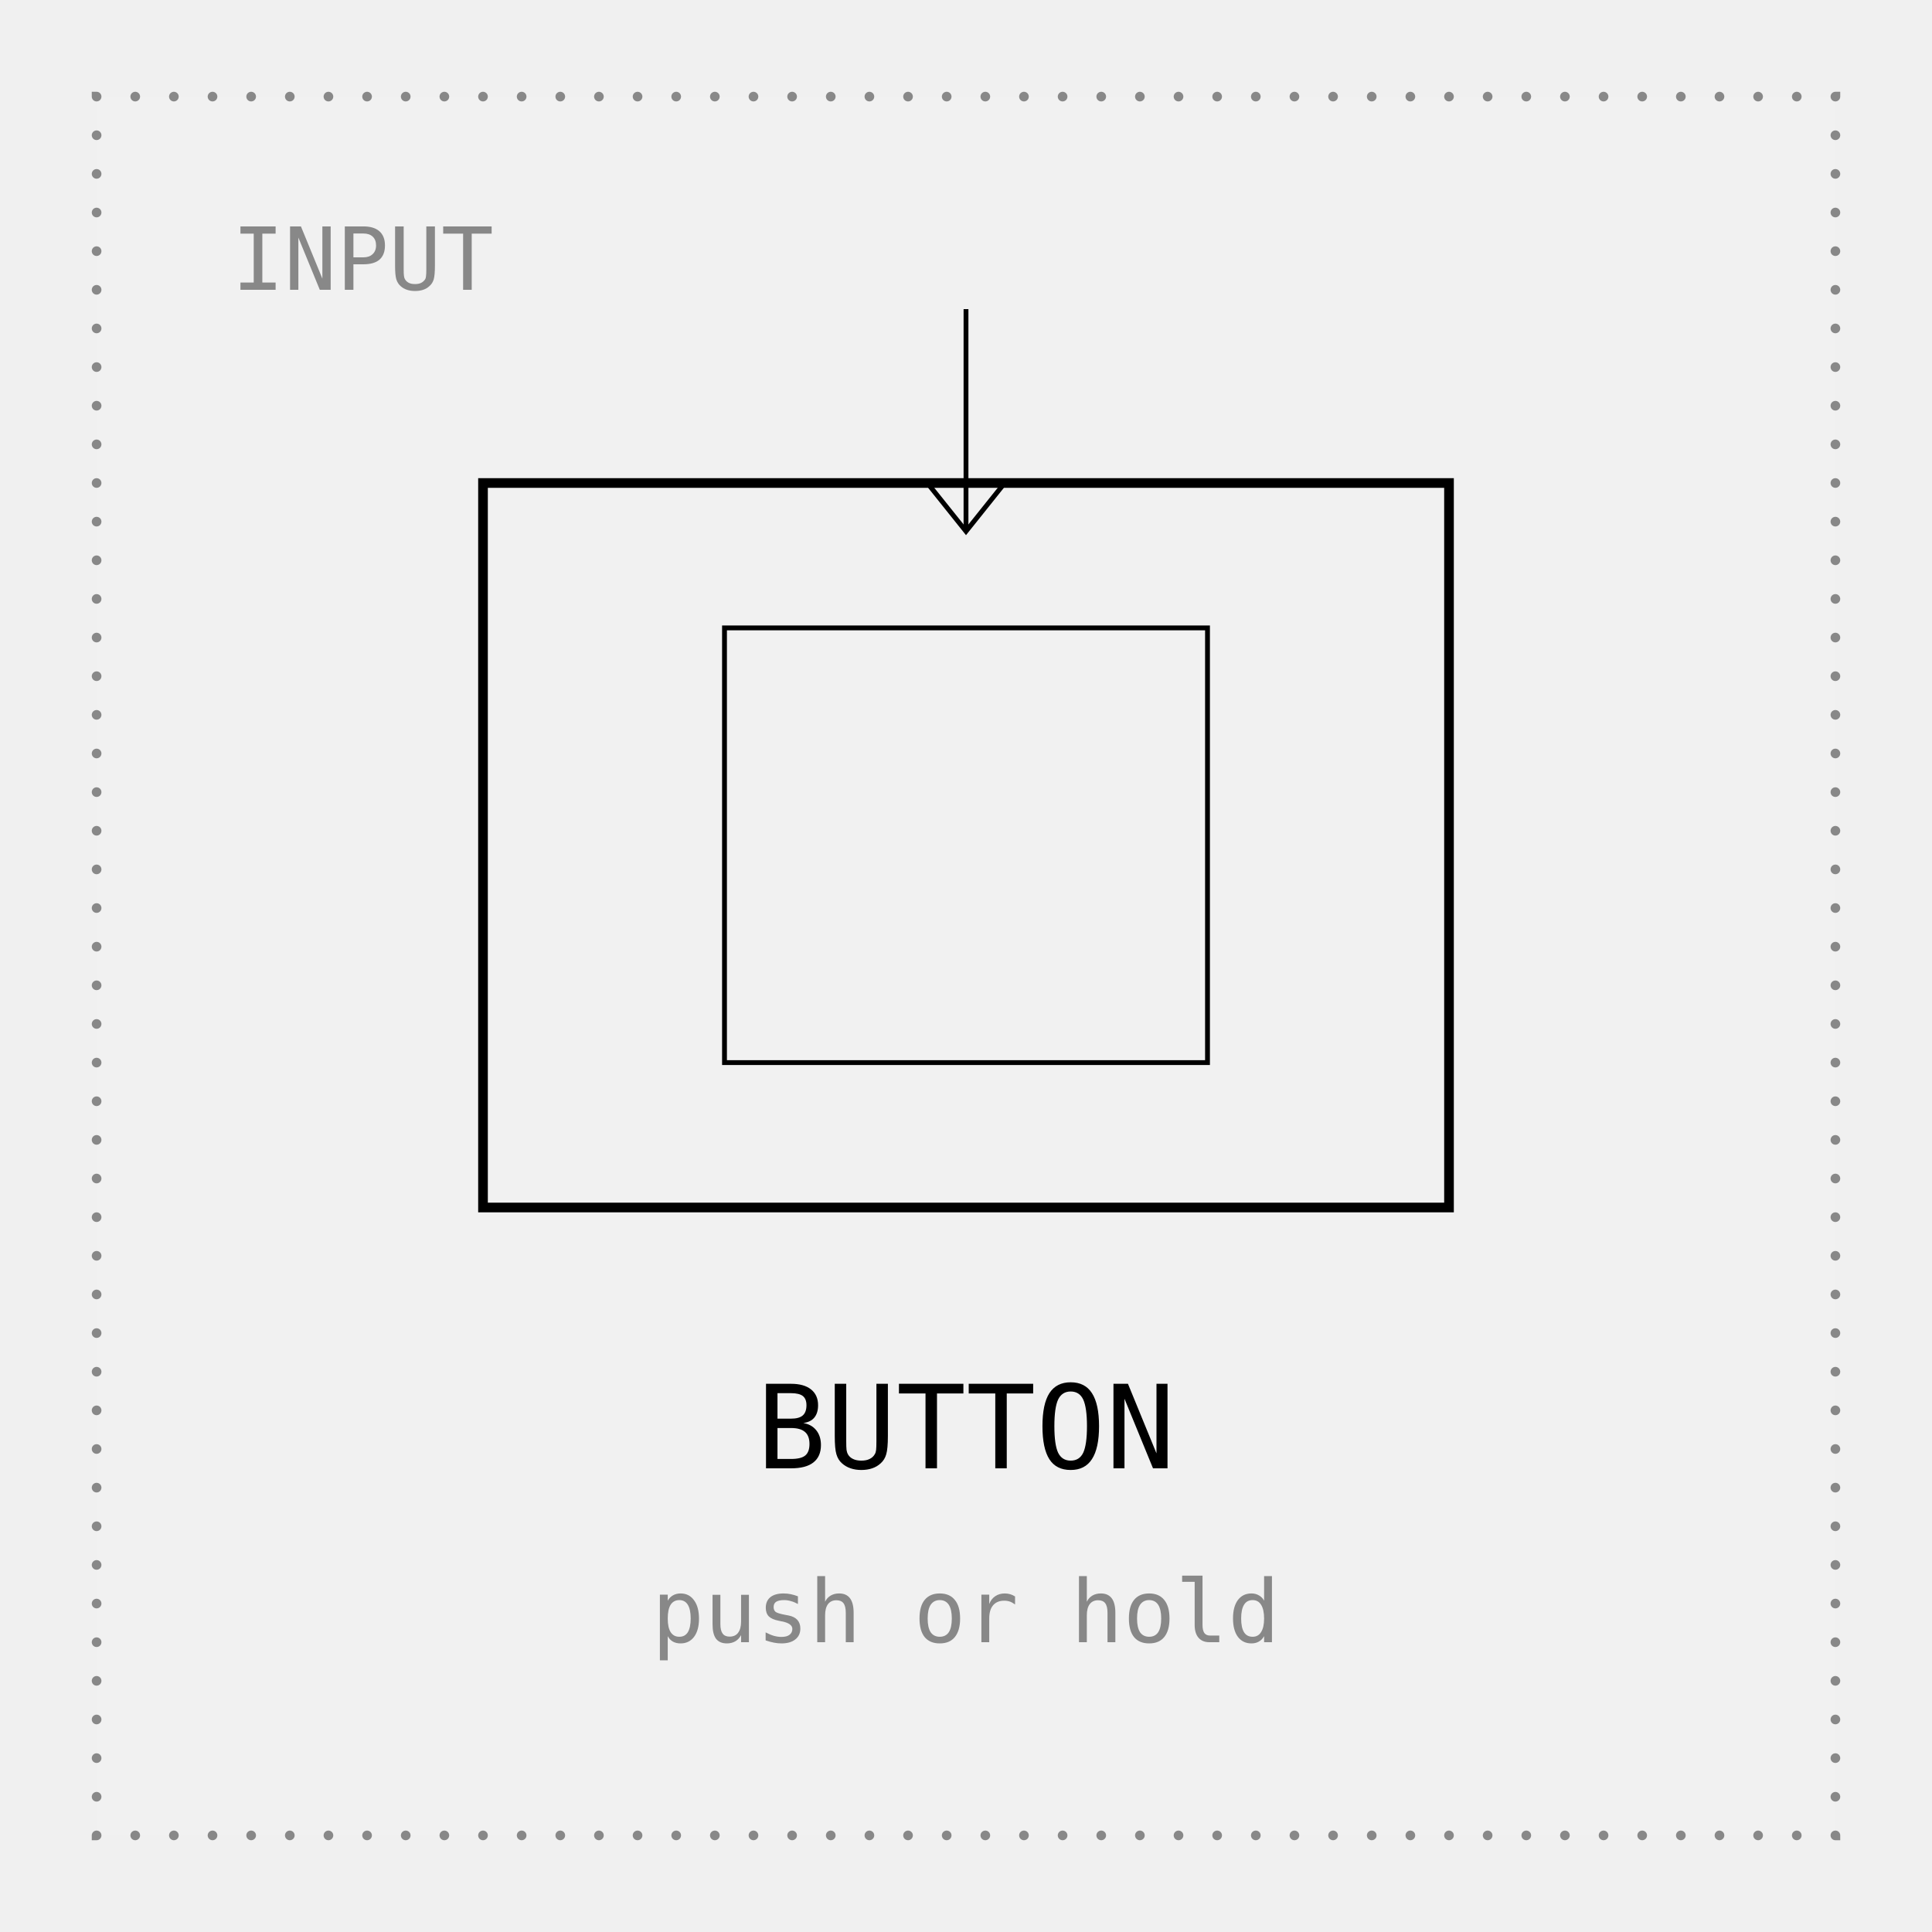
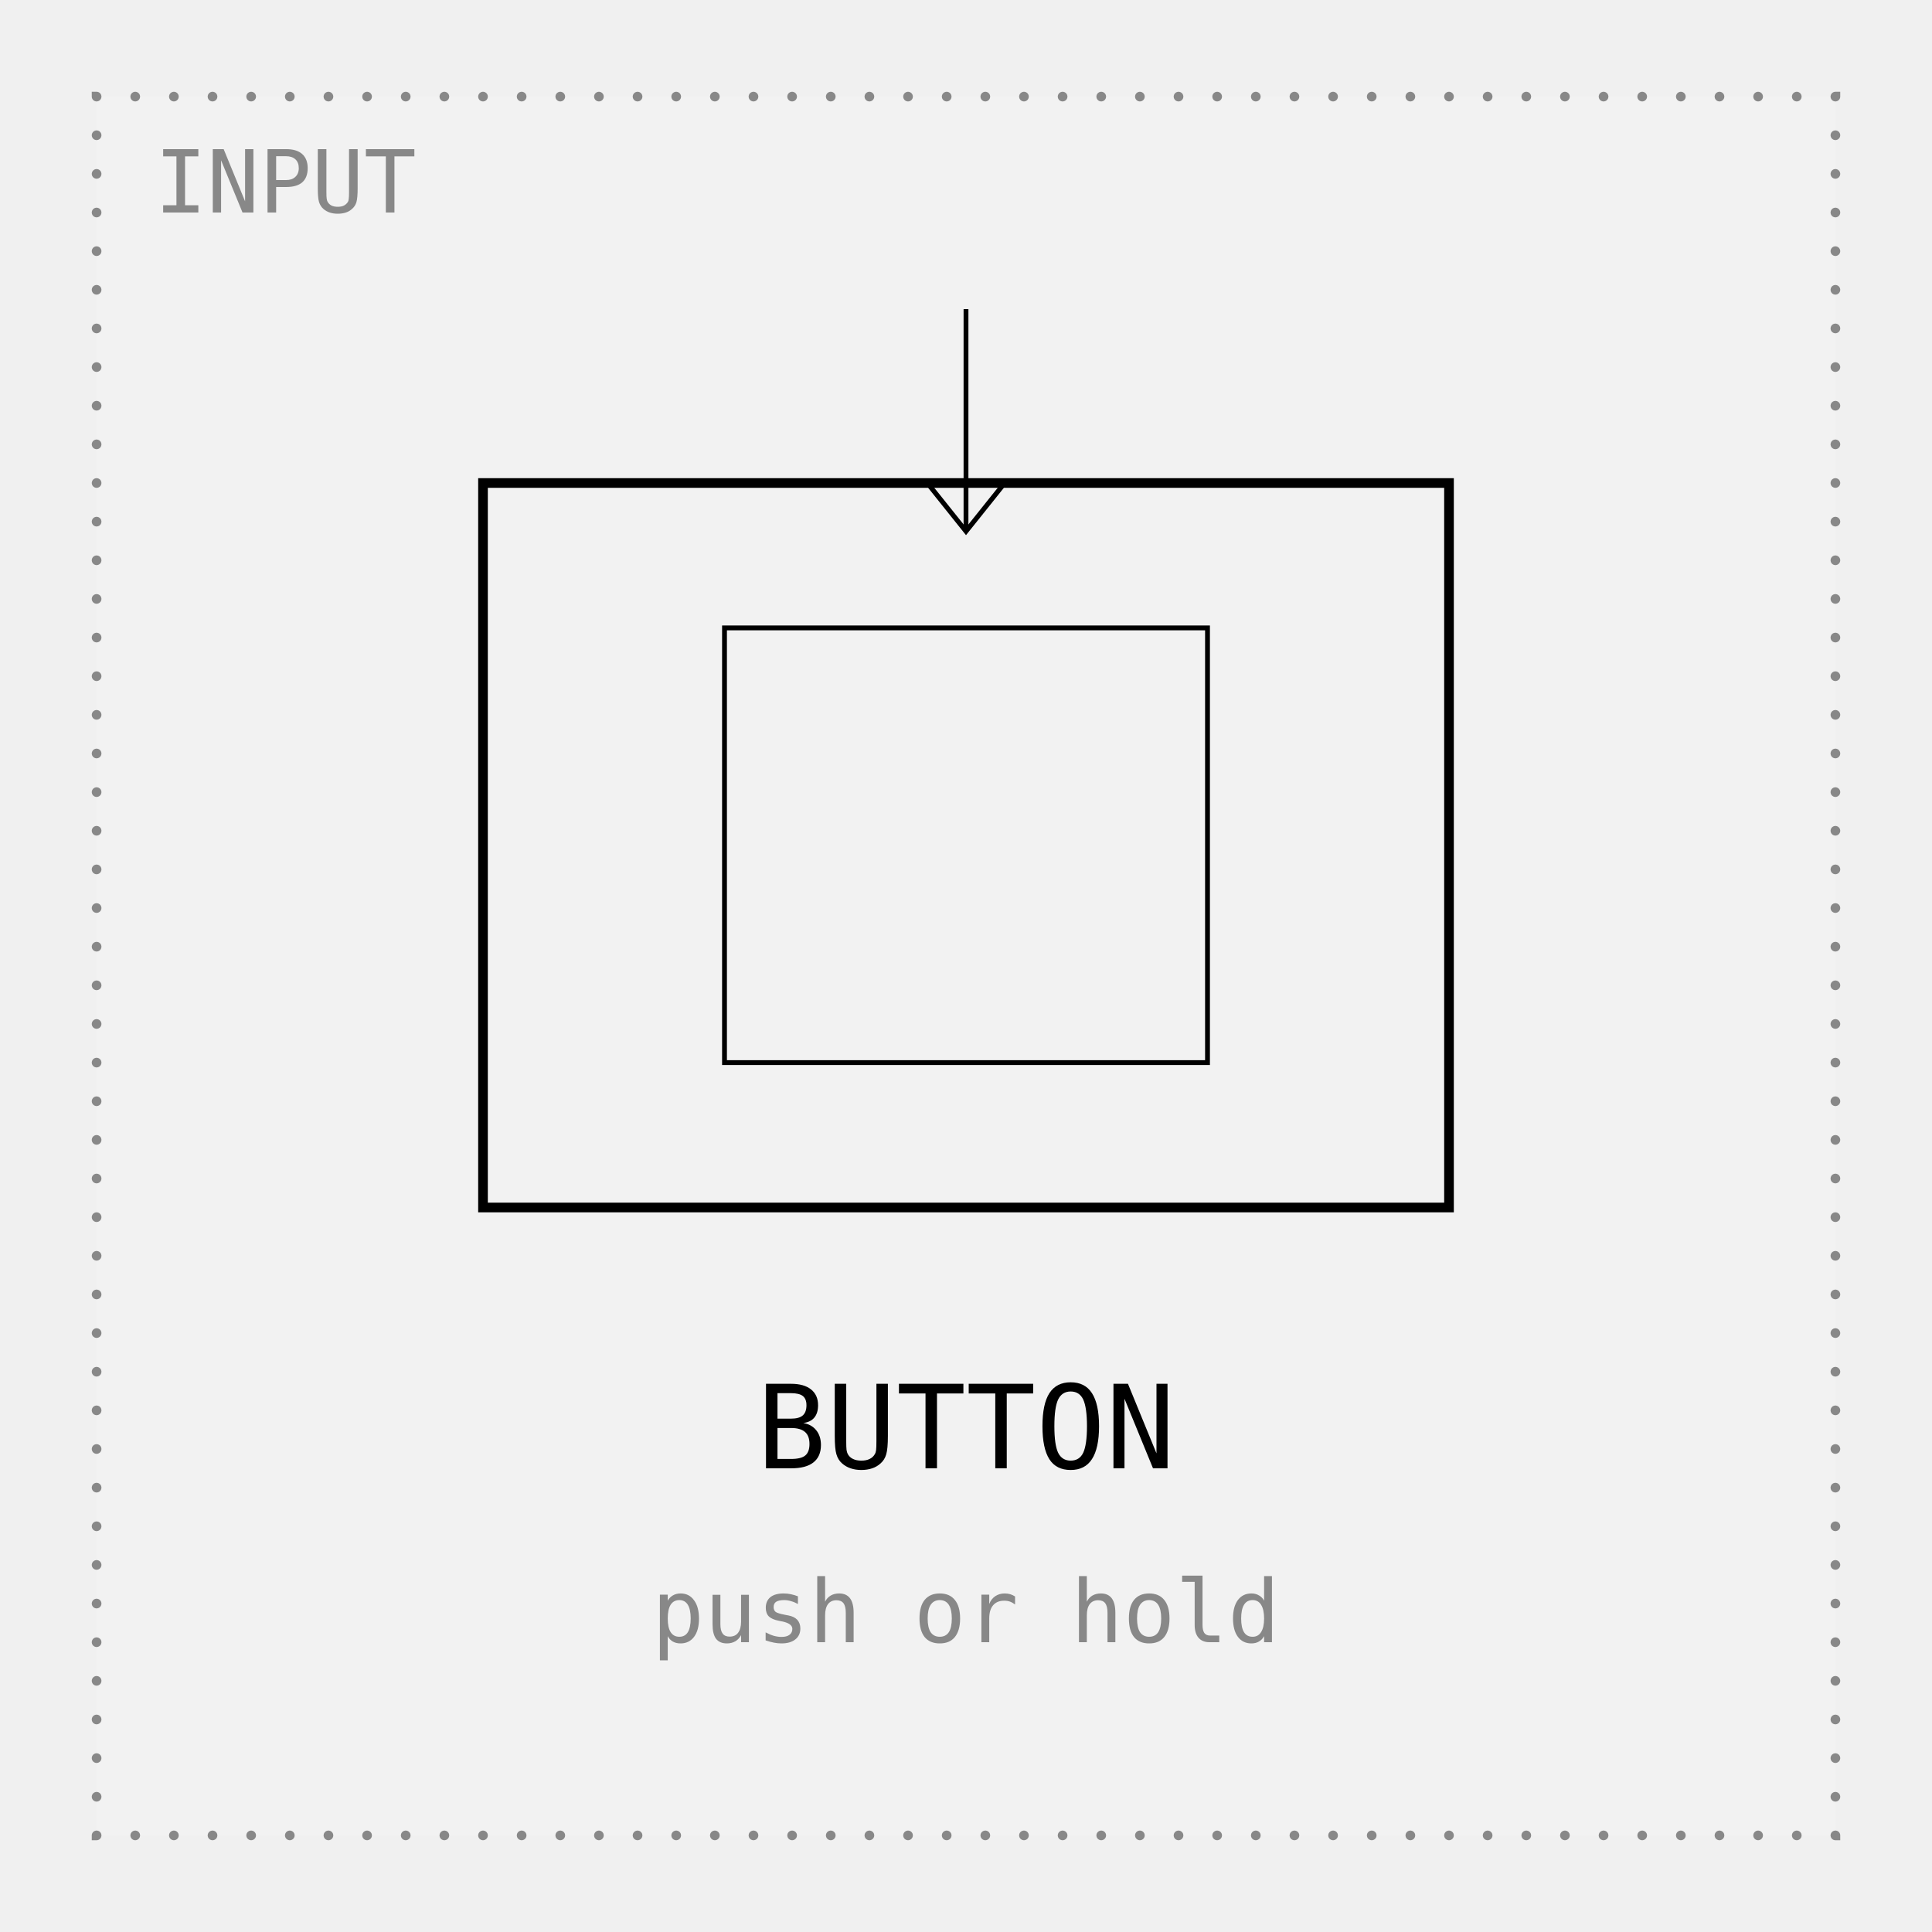
- <svg xmlns="http://www.w3.org/2000/svg" viewBox="0 0 200 200" width="100%" height="100%">
-   <rect x="10" y="10" width="180" height="180" fill="#ffffff" fill-opacity="0.10" stroke="#888888" stroke-width="1" stroke-dasharray="0, 4" stroke-linecap="round" />
-   <text x="24" y="30" font-family="Andale Mono, monospace" font-size="9" fill="#888888">INPUT</text>
+ <svg xmlns="http://www.w3.org/2000/svg" viewBox="0 0 200 200" width="200" height="200">
+   <rect x="10" y="10" width="180" height="180" fill="#ffffff" fill-opacity="0.15" stroke="#888888" stroke-width="1" stroke-dasharray="0, 4" stroke-linecap="round" />
+   <text x="16" y="22" font-family="Andale Mono, monospace" font-size="9" fill="#888888">INPUT</text>
  <rect x="50" y="50" width="100" height="75" fill="none" stroke="#000000" stroke-width="1" />
  <rect x="75" y="65" width="50" height="45" fill="none" stroke="#000000" stroke-width="0.5" />
  <line x1="100" y1="32" x2="100" y2="55" stroke="#000000" stroke-width="0.5" />
  <polyline points="96,50 100,55 104,50" fill="none" stroke="#000000" stroke-width="0.5" />
  <text x="100" y="152" font-family="Andale Mono, monospace" font-size="12" fill="#000000" text-anchor="middle">BUTTON</text>
  <text x="100" y="170" font-family="Andale Mono, monospace" font-size="9" fill="#888888" text-anchor="middle">push or hold</text>
</svg>
